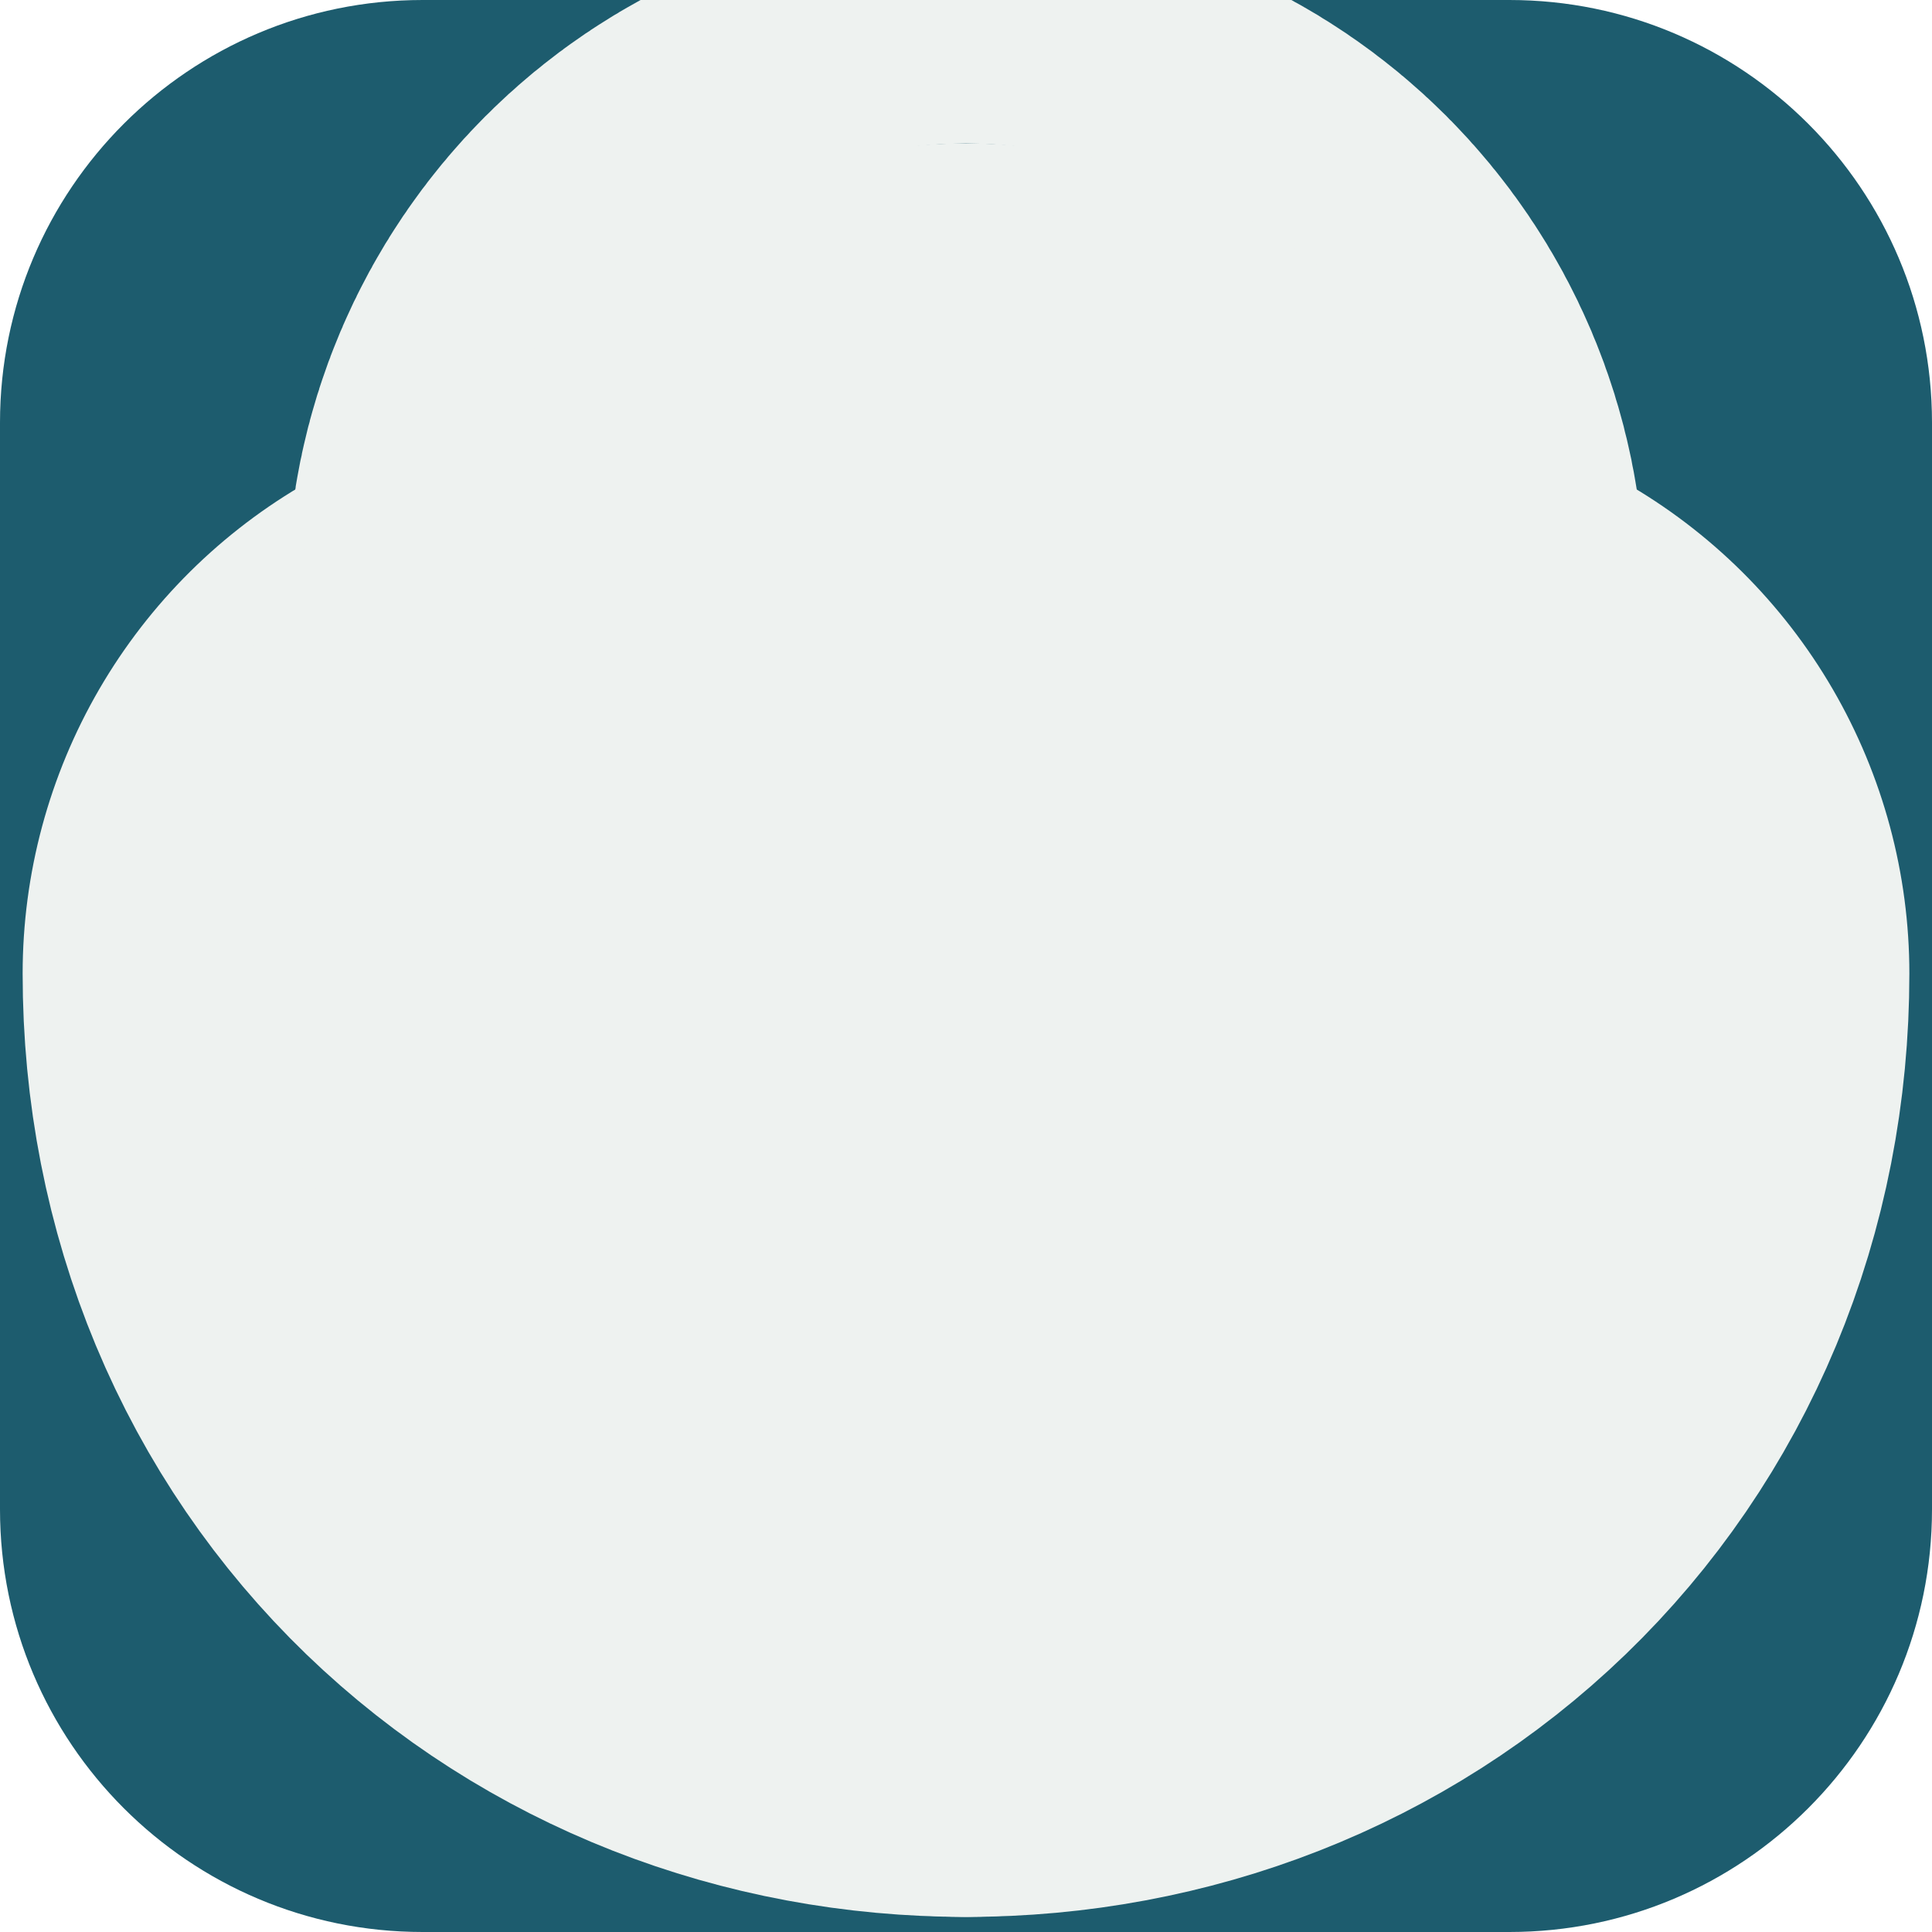
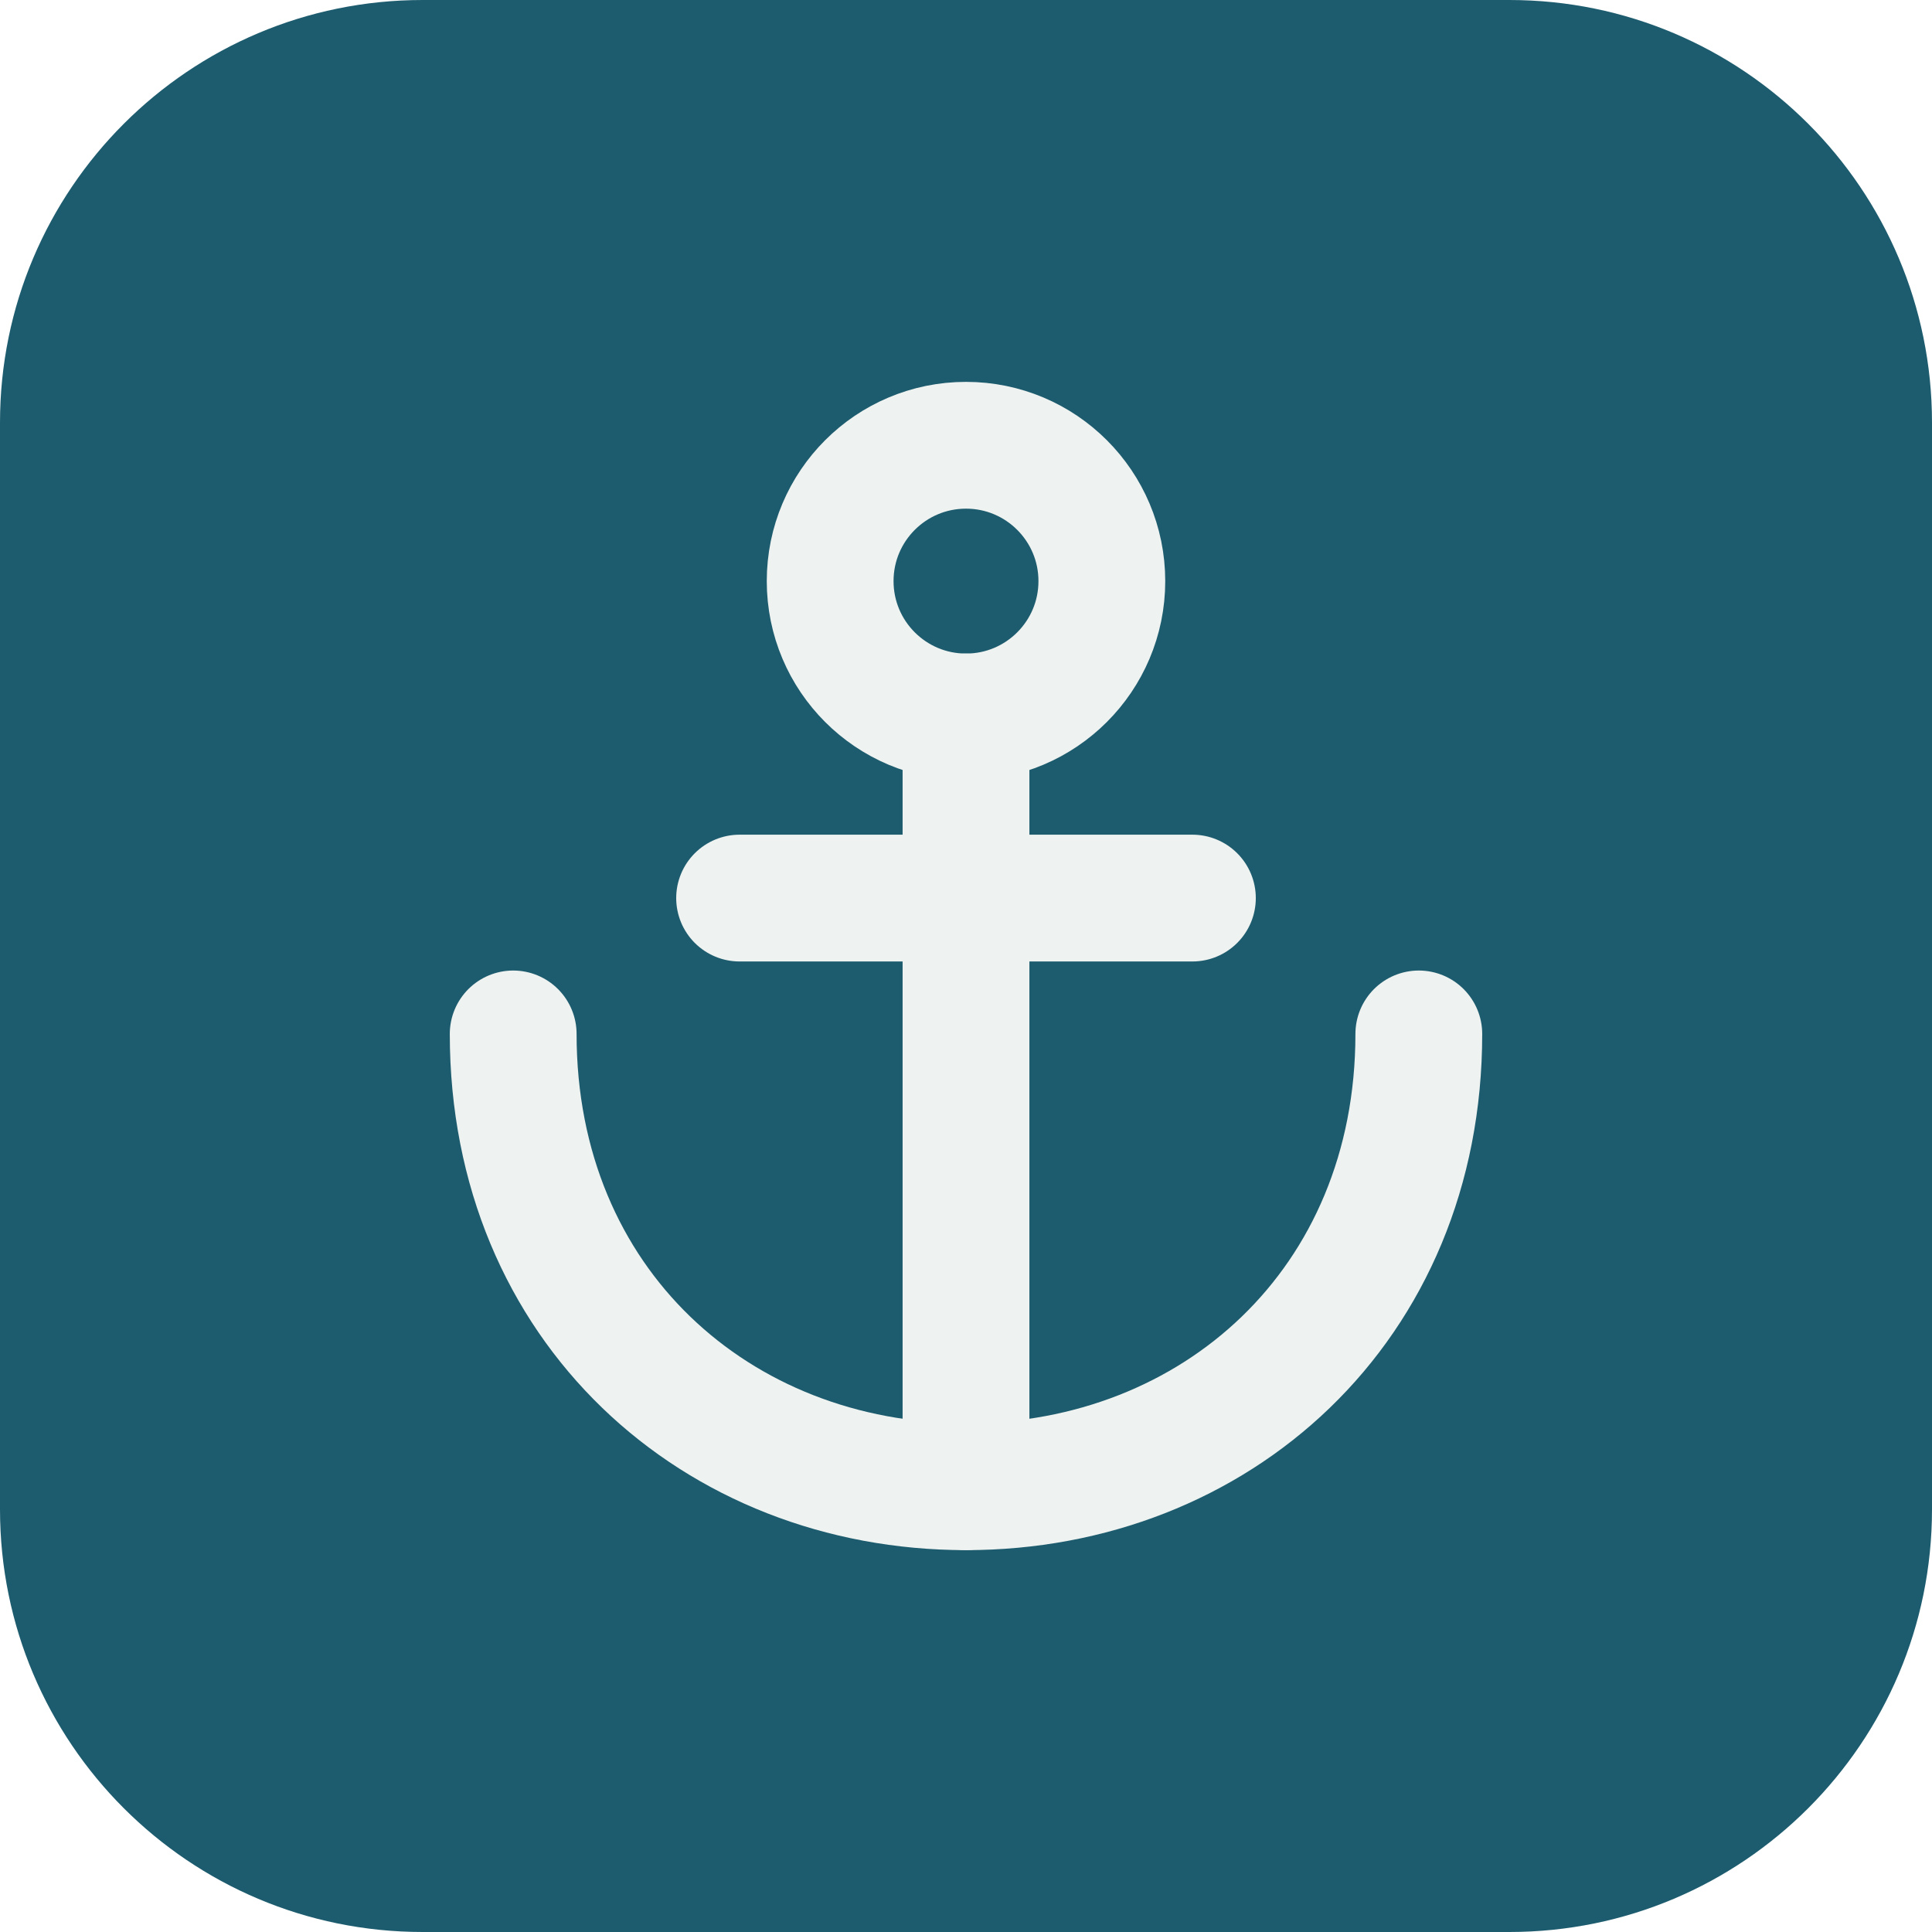
<svg xmlns="http://www.w3.org/2000/svg" viewBox="0 0 512 512">
  <rect width="512" height="512" rx="112" fill="#1d5c6e" />
-   <g fill="none" stroke="#eef2f0" stroke-width="30" stroke-linecap="round" transform="translate(96 88) scale(10)">
+   <g fill="none" stroke="#eef2f0" stroke-width="2.8" stroke-linecap="round" stroke-linejoin="round" transform="translate(64 70) scale(12)">
    <circle cx="16" cy="7" r="3" />
    <path d="M16 10v17" />
    <path d="M6 17c0 6 4.5 10 10 10s10-4 10-10" />
    <path d="M11 14h10" />
  </g>
</svg>
